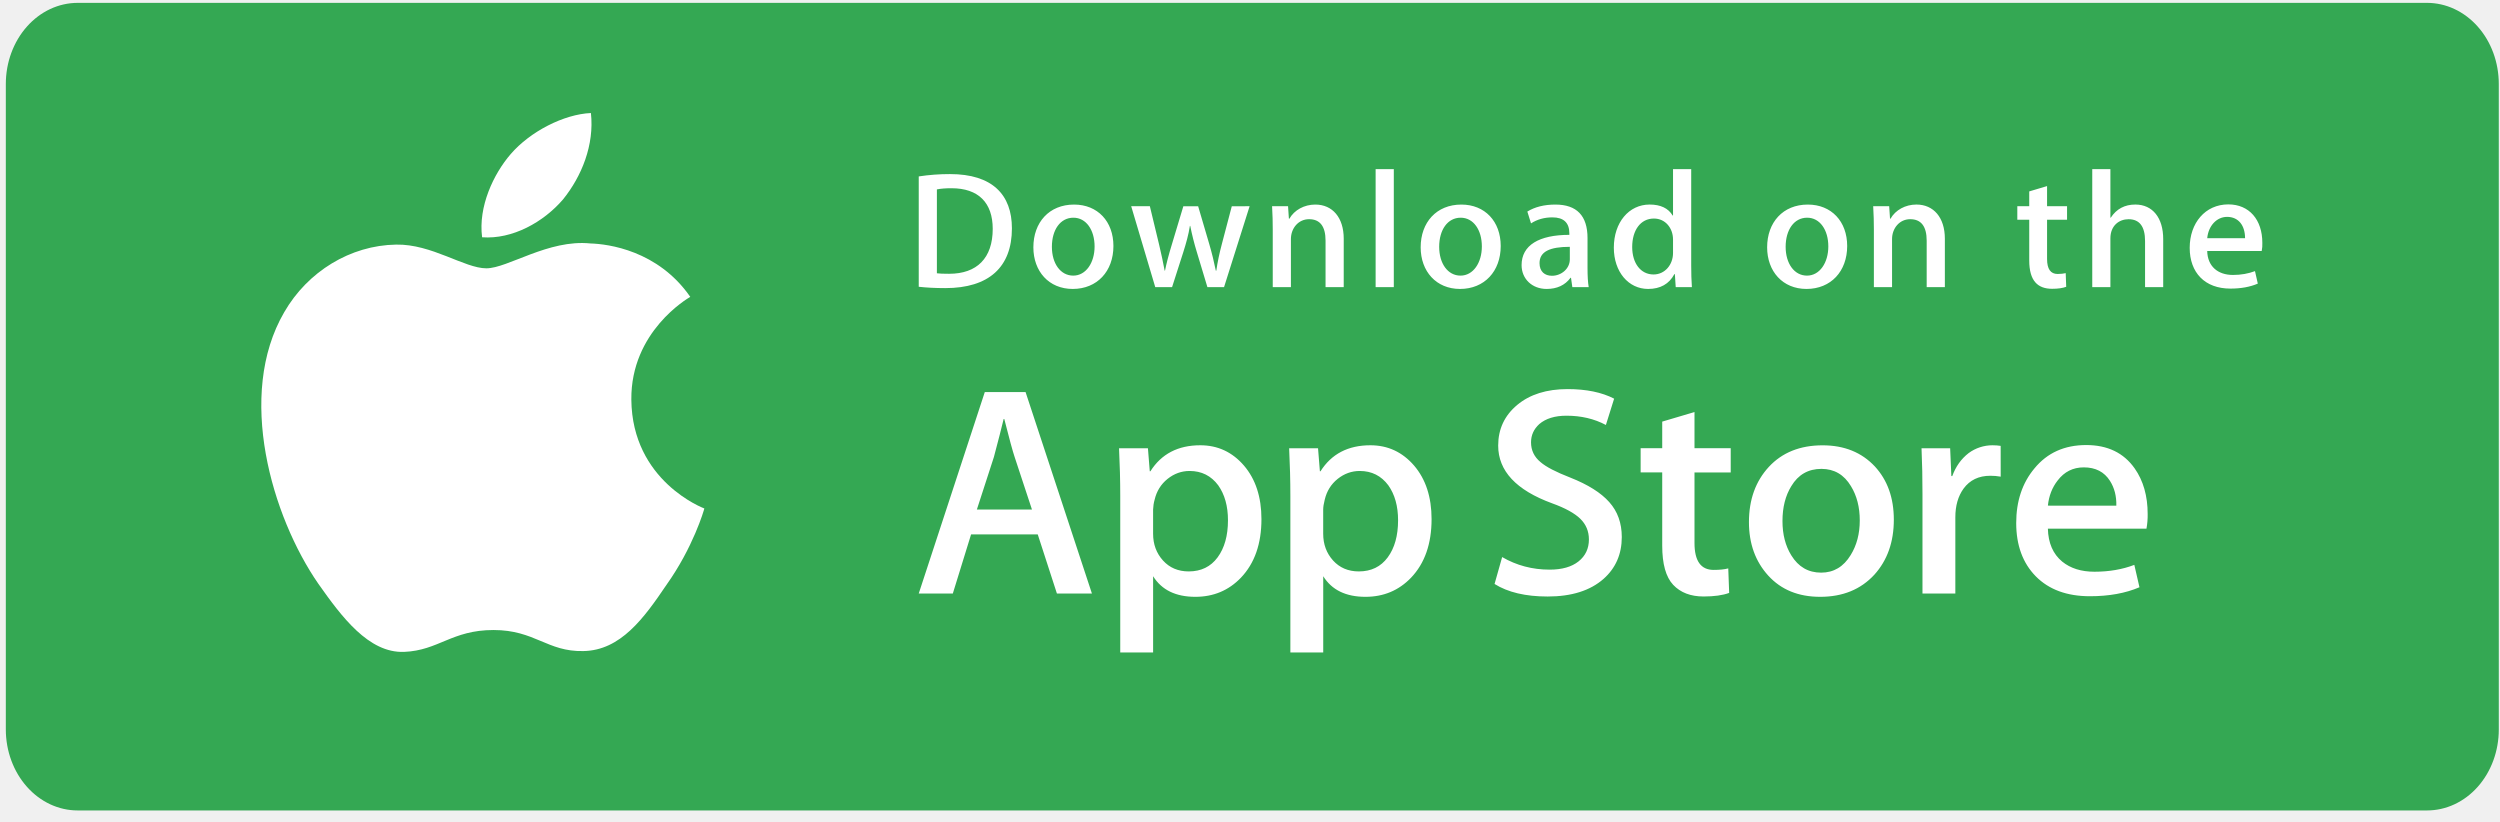
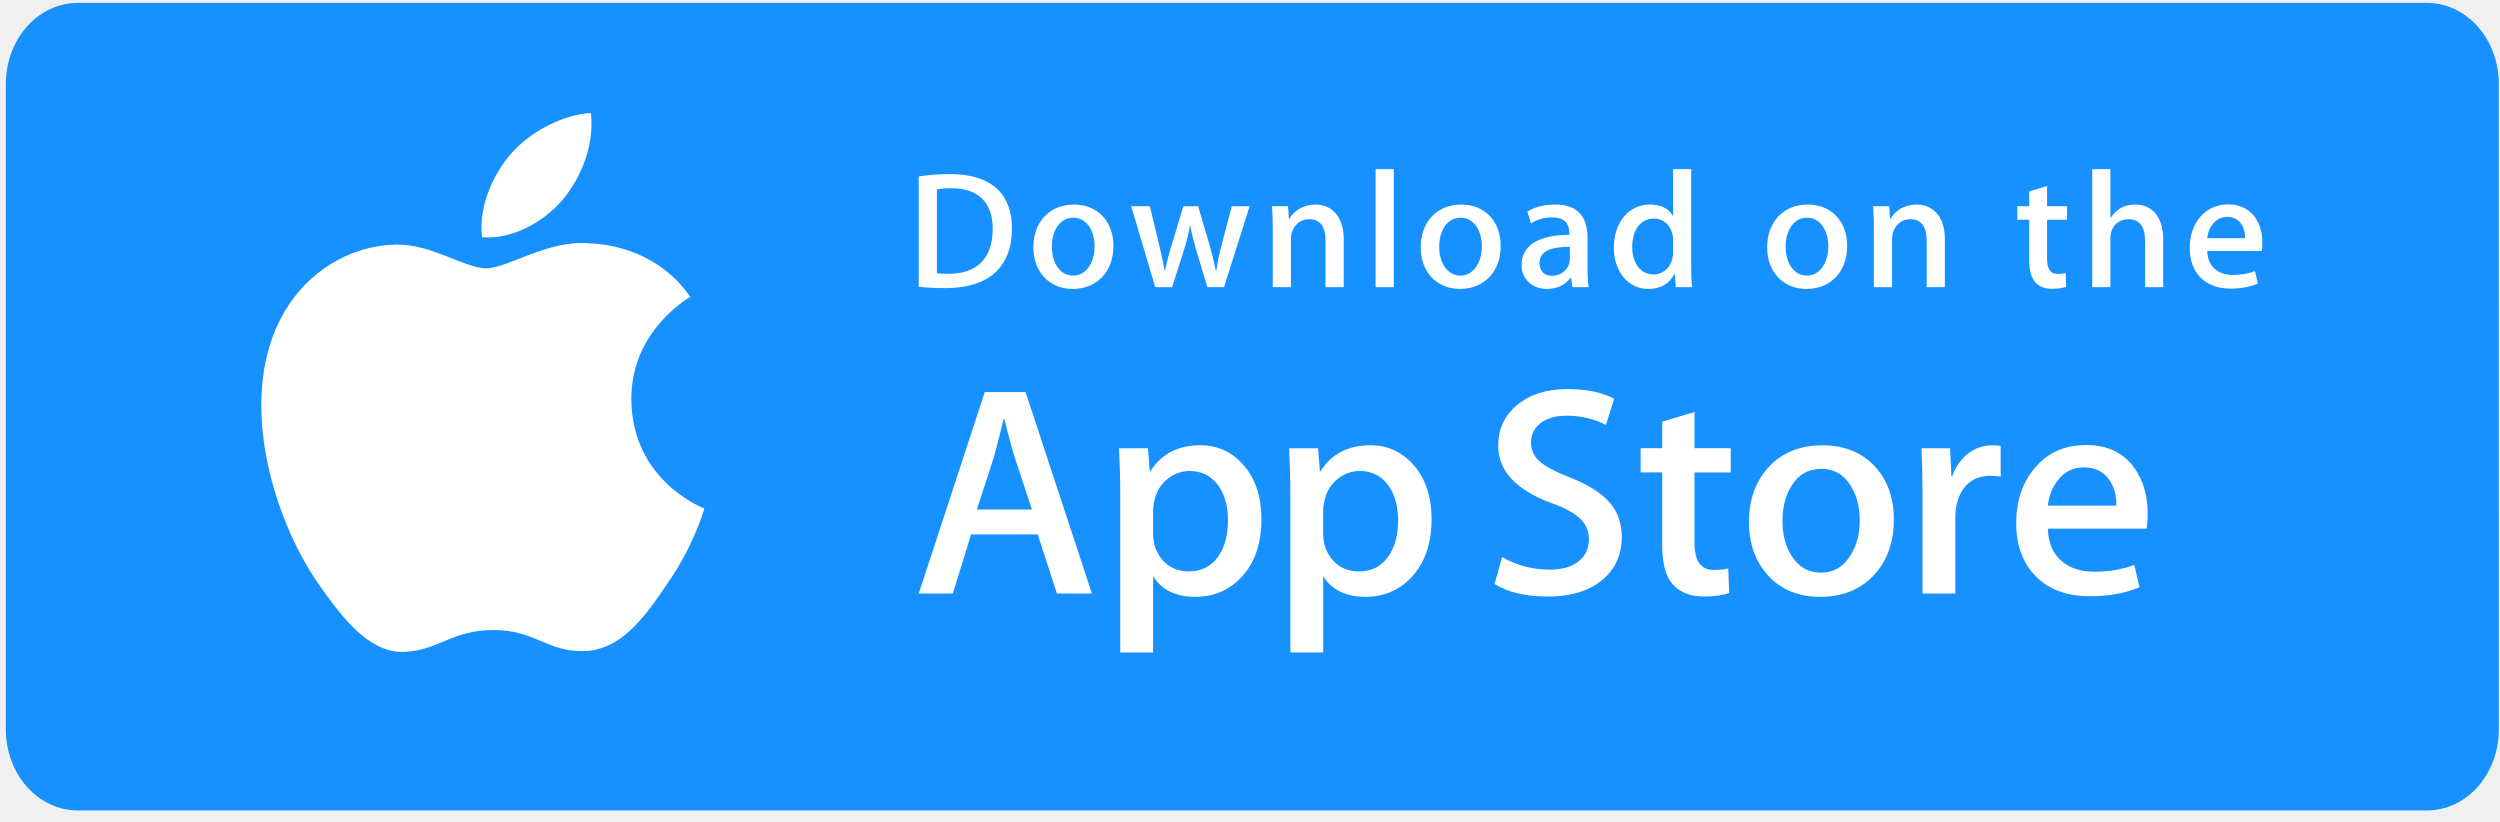
<svg xmlns="http://www.w3.org/2000/svg" width="213" height="70" viewBox="0 0 213 70" fill="none">
-   <path d="M212.897 62.153C212.897 63.059 212.739 63.957 212.432 64.794C212.124 65.631 211.674 66.392 211.106 67.032C210.538 67.673 209.863 68.181 209.121 68.527C208.379 68.873 207.584 69.051 206.781 69.05H6.62C4.998 69.052 3.441 68.326 2.293 67.033C1.144 65.74 0.498 63.984 0.496 62.153V7.15C0.498 5.318 1.144 3.561 2.292 2.267C3.44 0.972 4.997 0.244 6.62 0.244H206.78C207.583 0.244 208.378 0.422 209.121 0.769C209.863 1.117 210.537 1.625 211.105 2.267C211.673 2.908 212.123 3.669 212.431 4.507C212.738 5.345 212.896 6.243 212.896 7.15L212.897 62.153Z" fill="#34A853" />
+   <path d="M212.897 62.153C212.897 63.059 212.739 63.957 212.432 64.794C212.124 65.631 211.674 66.392 211.106 67.032C210.538 67.673 209.863 68.181 209.121 68.527C208.379 68.873 207.584 69.051 206.781 69.05H6.62C4.998 69.052 3.441 68.326 2.293 67.033C1.144 65.74 0.498 63.984 0.496 62.153V7.15C0.498 5.318 1.144 3.561 2.292 2.267C3.44 0.972 4.997 0.244 6.62 0.244H206.78C207.583 0.244 208.378 0.422 209.121 0.769C209.863 1.117 210.537 1.625 211.105 2.267C211.673 2.908 212.123 3.669 212.431 4.507C212.738 5.345 212.896 6.243 212.896 7.15L212.897 62.153Z" fill="#1791FF" />
  <path d="M53.79 34.047C53.737 28.246 58.589 25.424 58.811 25.293C56.063 21.328 51.804 20.786 50.307 20.743C46.73 20.371 43.261 22.861 41.438 22.861C39.58 22.861 36.774 20.779 33.749 20.84C29.858 20.9 26.217 23.13 24.22 26.592C20.099 33.653 23.173 44.028 27.121 49.735C29.096 52.532 31.404 55.651 34.424 55.541C37.379 55.422 38.483 53.678 42.049 53.678C45.583 53.678 46.62 55.541 49.7 55.471C52.872 55.422 54.868 52.663 56.774 49.843C59.057 46.641 59.973 43.484 60.01 43.322C59.937 43.297 53.852 40.997 53.79 34.047ZM47.971 16.989C49.56 15.022 50.648 12.346 50.346 9.63C48.045 9.731 45.168 11.205 43.511 13.129C42.046 14.824 40.736 17.603 41.075 20.216C43.659 20.407 46.312 18.925 47.971 16.989Z" fill="white" />
  <path d="M93.032 50.569H90.049L88.415 45.528H82.737L81.18 50.569H78.277L83.904 33.405H87.379L93.032 50.569ZM87.923 43.412L86.445 38.931C86.289 38.473 85.995 37.394 85.564 35.697H85.512C85.338 36.427 85.061 37.505 84.682 38.931L83.229 43.412H87.923ZM107.475 44.229C107.475 46.334 106.893 47.998 105.728 49.219C104.686 50.306 103.389 50.849 101.844 50.849C100.175 50.849 98.974 50.265 98.245 49.094V55.588H95.445V42.261C95.445 40.939 95.41 39.583 95.342 38.193H97.804L97.96 40.154H98.013C98.947 38.676 100.364 37.937 102.265 37.937C103.752 37.937 104.993 38.514 105.986 39.668C106.977 40.825 107.475 42.344 107.475 44.229ZM104.623 44.329C104.623 43.125 104.347 42.132 103.793 41.349C103.187 40.535 102.374 40.127 101.355 40.127C100.664 40.127 100.037 40.354 99.476 40.802C98.914 41.253 98.546 41.843 98.374 42.573C98.297 42.846 98.254 43.127 98.244 43.41V45.475C98.244 46.374 98.525 47.133 99.087 47.755C99.649 48.374 100.379 48.685 101.278 48.685C102.332 48.685 103.153 48.284 103.74 47.488C104.328 46.69 104.623 45.637 104.623 44.329ZM121.97 44.229C121.97 46.334 121.388 47.998 120.223 49.219C119.179 50.306 117.884 50.849 116.337 50.849C114.668 50.849 113.468 50.265 112.739 49.094V55.588H109.939V42.261C109.939 40.939 109.903 39.583 109.835 38.193H112.297L112.454 40.154H112.506C113.439 38.676 114.856 37.937 116.759 37.937C118.244 37.937 119.485 38.514 120.481 39.668C121.471 40.825 121.97 42.344 121.97 44.229ZM119.116 44.329C119.116 43.125 118.839 42.132 118.285 41.349C117.679 40.535 116.869 40.127 115.85 40.127C115.159 40.127 114.531 40.354 113.968 40.802C113.406 41.253 113.039 41.843 112.867 42.573C112.782 42.913 112.736 43.191 112.736 43.41V45.475C112.736 46.374 113.018 47.133 113.578 47.755C114.14 48.373 114.87 48.685 115.771 48.685C116.827 48.685 117.648 48.284 118.234 47.488C118.822 46.69 119.116 45.637 119.116 44.329ZM138.176 45.755C138.176 47.216 137.656 48.404 136.622 49.321C135.485 50.322 133.897 50.823 131.862 50.823C129.981 50.823 128.473 50.467 127.336 49.754L127.983 47.462C129.211 48.177 130.56 48.533 132.028 48.533C133.084 48.533 133.905 48.298 134.491 47.832C135.078 47.365 135.375 46.741 135.375 45.962C135.375 45.264 135.129 44.68 134.647 44.204C134.162 43.73 133.361 43.287 132.236 42.881C129.176 41.76 127.645 40.121 127.645 37.964C127.645 36.556 128.186 35.403 129.265 34.501C130.345 33.601 131.776 33.151 133.557 33.151C135.147 33.151 136.472 33.423 137.524 33.966L136.822 36.208C135.832 35.681 134.714 35.418 133.464 35.418C132.476 35.418 131.701 35.657 131.147 36.132C130.681 36.556 130.444 37.073 130.444 37.687C130.444 38.364 130.714 38.927 131.25 39.368C131.714 39.774 132.563 40.216 133.789 40.691C135.294 41.287 136.4 41.981 137.108 42.778C137.821 43.575 138.176 44.569 138.176 45.755ZM147.457 40.256H144.371V46.265C144.371 47.794 144.914 48.556 146.004 48.556C146.505 48.556 146.92 48.515 147.248 48.428L147.325 50.516C146.774 50.719 146.048 50.821 145.148 50.821C144.042 50.821 143.178 50.489 142.554 49.826C141.933 49.163 141.621 48.053 141.621 46.49V40.251H139.782V38.188H141.621V35.921L144.371 35.106V38.188H147.457V40.256ZM161.354 44.279C161.354 46.181 160.8 47.743 159.694 48.965C158.537 50.222 156.998 50.849 155.079 50.849C153.227 50.849 151.755 50.247 150.657 49.044C149.559 47.838 149.01 46.318 149.01 44.486C149.01 42.568 149.578 40.997 150.708 39.775C151.842 38.553 153.368 37.941 155.287 37.941C157.136 37.941 158.621 38.545 159.745 39.749C160.819 40.918 161.354 42.427 161.354 44.279ZM158.452 44.342C158.452 43.209 158.202 42.236 157.702 41.422C157.115 40.44 156.274 39.948 155.185 39.948C154.064 39.948 153.204 40.44 152.618 41.422C152.116 42.236 151.867 43.225 151.867 44.394C151.867 45.529 152.116 46.504 152.618 47.315C153.223 48.298 154.068 48.789 155.162 48.789C156.232 48.789 157.071 48.288 157.678 47.291C158.193 46.458 158.452 45.479 158.452 44.342ZM170.459 40.611C170.168 40.559 169.872 40.534 169.576 40.535C168.591 40.535 167.83 40.899 167.294 41.631C166.829 42.276 166.595 43.091 166.595 44.075V50.569H163.795V42.09C163.798 40.791 163.771 39.492 163.714 38.194H166.153L166.255 40.562H166.333C166.629 39.748 167.094 39.092 167.733 38.6C168.317 38.171 169.027 37.938 169.756 37.937C170.015 37.937 170.249 37.955 170.456 37.988L170.459 40.611ZM182.981 43.795C182.988 44.214 182.954 44.631 182.879 45.043H174.479C174.51 46.265 174.918 47.202 175.698 47.847C176.405 48.422 177.321 48.711 178.445 48.711C179.689 48.711 180.823 48.517 181.844 48.127L182.282 50.034C181.09 50.545 179.682 50.799 178.058 50.799C176.103 50.799 174.57 50.234 173.453 49.107C172.34 47.978 171.781 46.461 171.781 44.562C171.781 42.697 172.3 41.142 173.339 39.903C174.426 38.58 175.896 37.918 177.745 37.918C179.561 37.918 180.936 38.58 181.87 39.903C182.609 40.952 182.981 42.252 182.981 43.795ZM180.311 43.082C180.331 42.266 180.147 41.563 179.768 40.968C179.283 40.202 178.537 39.82 177.538 39.82C176.622 39.82 175.876 40.193 175.309 40.941C174.843 41.536 174.566 42.25 174.48 43.08L180.311 43.082Z" fill="white" />
  <path d="M80.54 24.547C79.665 24.547 78.907 24.504 78.277 24.433V15.031C79.159 14.896 80.05 14.83 80.942 14.832C84.552 14.832 86.215 16.59 86.215 19.456C86.215 22.761 84.251 24.547 80.54 24.547ZM81.069 16.038C80.582 16.038 80.167 16.067 79.823 16.137V23.284C80.009 23.313 80.366 23.326 80.868 23.326C83.234 23.326 84.58 21.994 84.58 19.498C84.58 17.273 83.362 16.038 81.069 16.038ZM91.396 24.618C89.361 24.618 88.043 23.115 88.043 21.073C88.043 18.946 89.389 17.429 91.511 17.429C93.516 17.429 94.864 18.861 94.864 20.961C94.864 23.115 93.475 24.618 91.396 24.618ZM91.455 18.548C90.337 18.548 89.621 19.583 89.621 21.029C89.621 22.448 90.352 23.483 91.44 23.483C92.528 23.483 93.259 22.377 93.259 21C93.259 19.597 92.543 18.548 91.455 18.548ZM106.467 17.571L104.289 24.462H102.87L101.968 21.469C101.744 20.737 101.557 19.994 101.408 19.244H101.379C101.265 19.995 101.05 20.747 100.821 21.469L99.861 24.462H98.427L96.378 17.571H97.968L98.757 20.847C98.943 21.627 99.099 22.363 99.229 23.059H99.259C99.372 22.479 99.558 21.754 99.832 20.861L100.821 17.572H102.082L103.028 20.791C103.257 21.572 103.443 22.337 103.588 23.061H103.629C103.73 22.352 103.888 21.599 104.102 20.791L104.948 17.572L106.467 17.571ZM114.485 24.462H112.937V20.505C112.937 19.286 112.465 18.675 111.533 18.675C110.616 18.675 109.986 19.456 109.986 20.363V24.462H108.438V19.54C108.438 18.931 108.424 18.278 108.381 17.569H109.742L109.814 18.633H109.857C110.274 17.896 111.118 17.429 112.065 17.429C113.526 17.429 114.486 18.535 114.486 20.335L114.485 24.462ZM118.752 24.462H117.203V14.409H118.752V24.462ZM124.394 24.618C122.361 24.618 121.041 23.115 121.041 21.073C121.041 18.946 122.387 17.429 124.508 17.429C126.514 17.429 127.861 18.861 127.861 20.961C127.862 23.115 126.471 24.618 124.394 24.618ZM124.451 18.548C123.334 18.548 122.618 19.583 122.618 21.029C122.618 22.448 123.35 23.483 124.435 23.483C125.525 23.483 126.254 22.377 126.254 21C126.256 19.597 125.541 18.548 124.451 18.548ZM133.962 24.462L133.85 23.668H133.808C133.336 24.307 132.646 24.618 131.772 24.618C130.525 24.618 129.639 23.753 129.639 22.59C129.639 20.889 131.128 20.009 133.708 20.009V19.882C133.708 18.975 133.222 18.52 132.262 18.52C131.576 18.52 130.973 18.691 130.443 19.032L130.129 18.025C130.773 17.628 131.576 17.429 132.519 17.429C134.338 17.429 135.257 18.379 135.257 20.28V22.818C135.257 23.514 135.288 24.053 135.357 24.463L133.962 24.462ZM133.749 21.029C132.031 21.029 131.168 21.442 131.168 22.419C131.168 23.142 131.613 23.496 132.23 23.496C133.017 23.496 133.749 22.901 133.749 22.093V21.029ZM142.771 24.462L142.699 23.356H142.656C142.211 24.192 141.464 24.618 140.42 24.618C138.742 24.618 137.498 23.157 137.498 21.101C137.498 18.946 138.787 17.427 140.547 17.427C141.479 17.427 142.139 17.739 142.511 18.364H142.542V14.409H144.091V22.605C144.091 23.271 144.107 23.895 144.149 24.462H142.771ZM142.542 20.407C142.542 19.442 141.897 18.62 140.912 18.62C139.765 18.62 139.063 19.627 139.063 21.044C139.063 22.434 139.791 23.385 140.881 23.385C141.854 23.385 142.542 22.548 142.542 21.555V20.407ZM153.912 24.618C151.878 24.618 150.56 23.115 150.56 21.073C150.56 18.946 151.906 17.429 154.027 17.429C156.033 17.429 157.38 18.861 157.38 20.961C157.381 23.115 155.992 24.618 153.912 24.618ZM153.969 18.548C152.853 18.548 152.137 19.583 152.137 21.029C152.137 22.448 152.868 23.483 153.954 23.483C155.044 23.483 155.773 22.377 155.773 21C155.776 19.597 155.06 18.548 153.969 18.548ZM165.702 24.462H164.153V20.505C164.153 19.286 163.68 18.675 162.749 18.675C161.832 18.675 161.203 19.456 161.203 20.363V24.462H159.654V19.54C159.654 18.931 159.639 18.278 159.596 17.569H160.958L161.03 18.633H161.073C161.488 17.896 162.334 17.427 163.279 17.427C164.741 17.427 165.702 18.534 165.702 20.334V24.462ZM176.113 18.719H174.41V22.065C174.41 22.917 174.709 23.343 175.311 23.343C175.584 23.343 175.813 23.313 175.998 23.271L176.041 24.434C175.741 24.548 175.339 24.605 174.84 24.605C173.621 24.605 172.891 23.939 172.891 22.194V18.719H171.875V17.571H172.891V16.308L174.41 15.854V17.569H176.113V18.719ZM184.305 24.462H182.759V20.534C182.759 19.301 182.288 18.677 181.355 18.677C180.553 18.677 179.806 19.216 179.806 20.308V24.462H178.26V14.409H179.806V18.548H179.837C180.324 17.797 181.03 17.427 181.931 17.427C183.404 17.427 184.305 18.561 184.305 20.363V24.462ZM192.698 21.384H188.054C188.083 22.689 188.956 23.426 190.248 23.426C190.935 23.426 191.566 23.312 192.125 23.1L192.365 24.164C191.707 24.447 190.932 24.589 190.029 24.589C187.851 24.589 186.562 23.227 186.562 21.116C186.562 19.003 187.883 17.414 189.855 17.414C191.634 17.414 192.751 18.719 192.751 20.69C192.761 20.923 192.743 21.156 192.698 21.384ZM191.279 20.293C191.279 19.229 190.737 18.478 189.747 18.478C188.858 18.478 188.156 19.244 188.055 20.293H191.279Z" fill="white" />
</svg>
